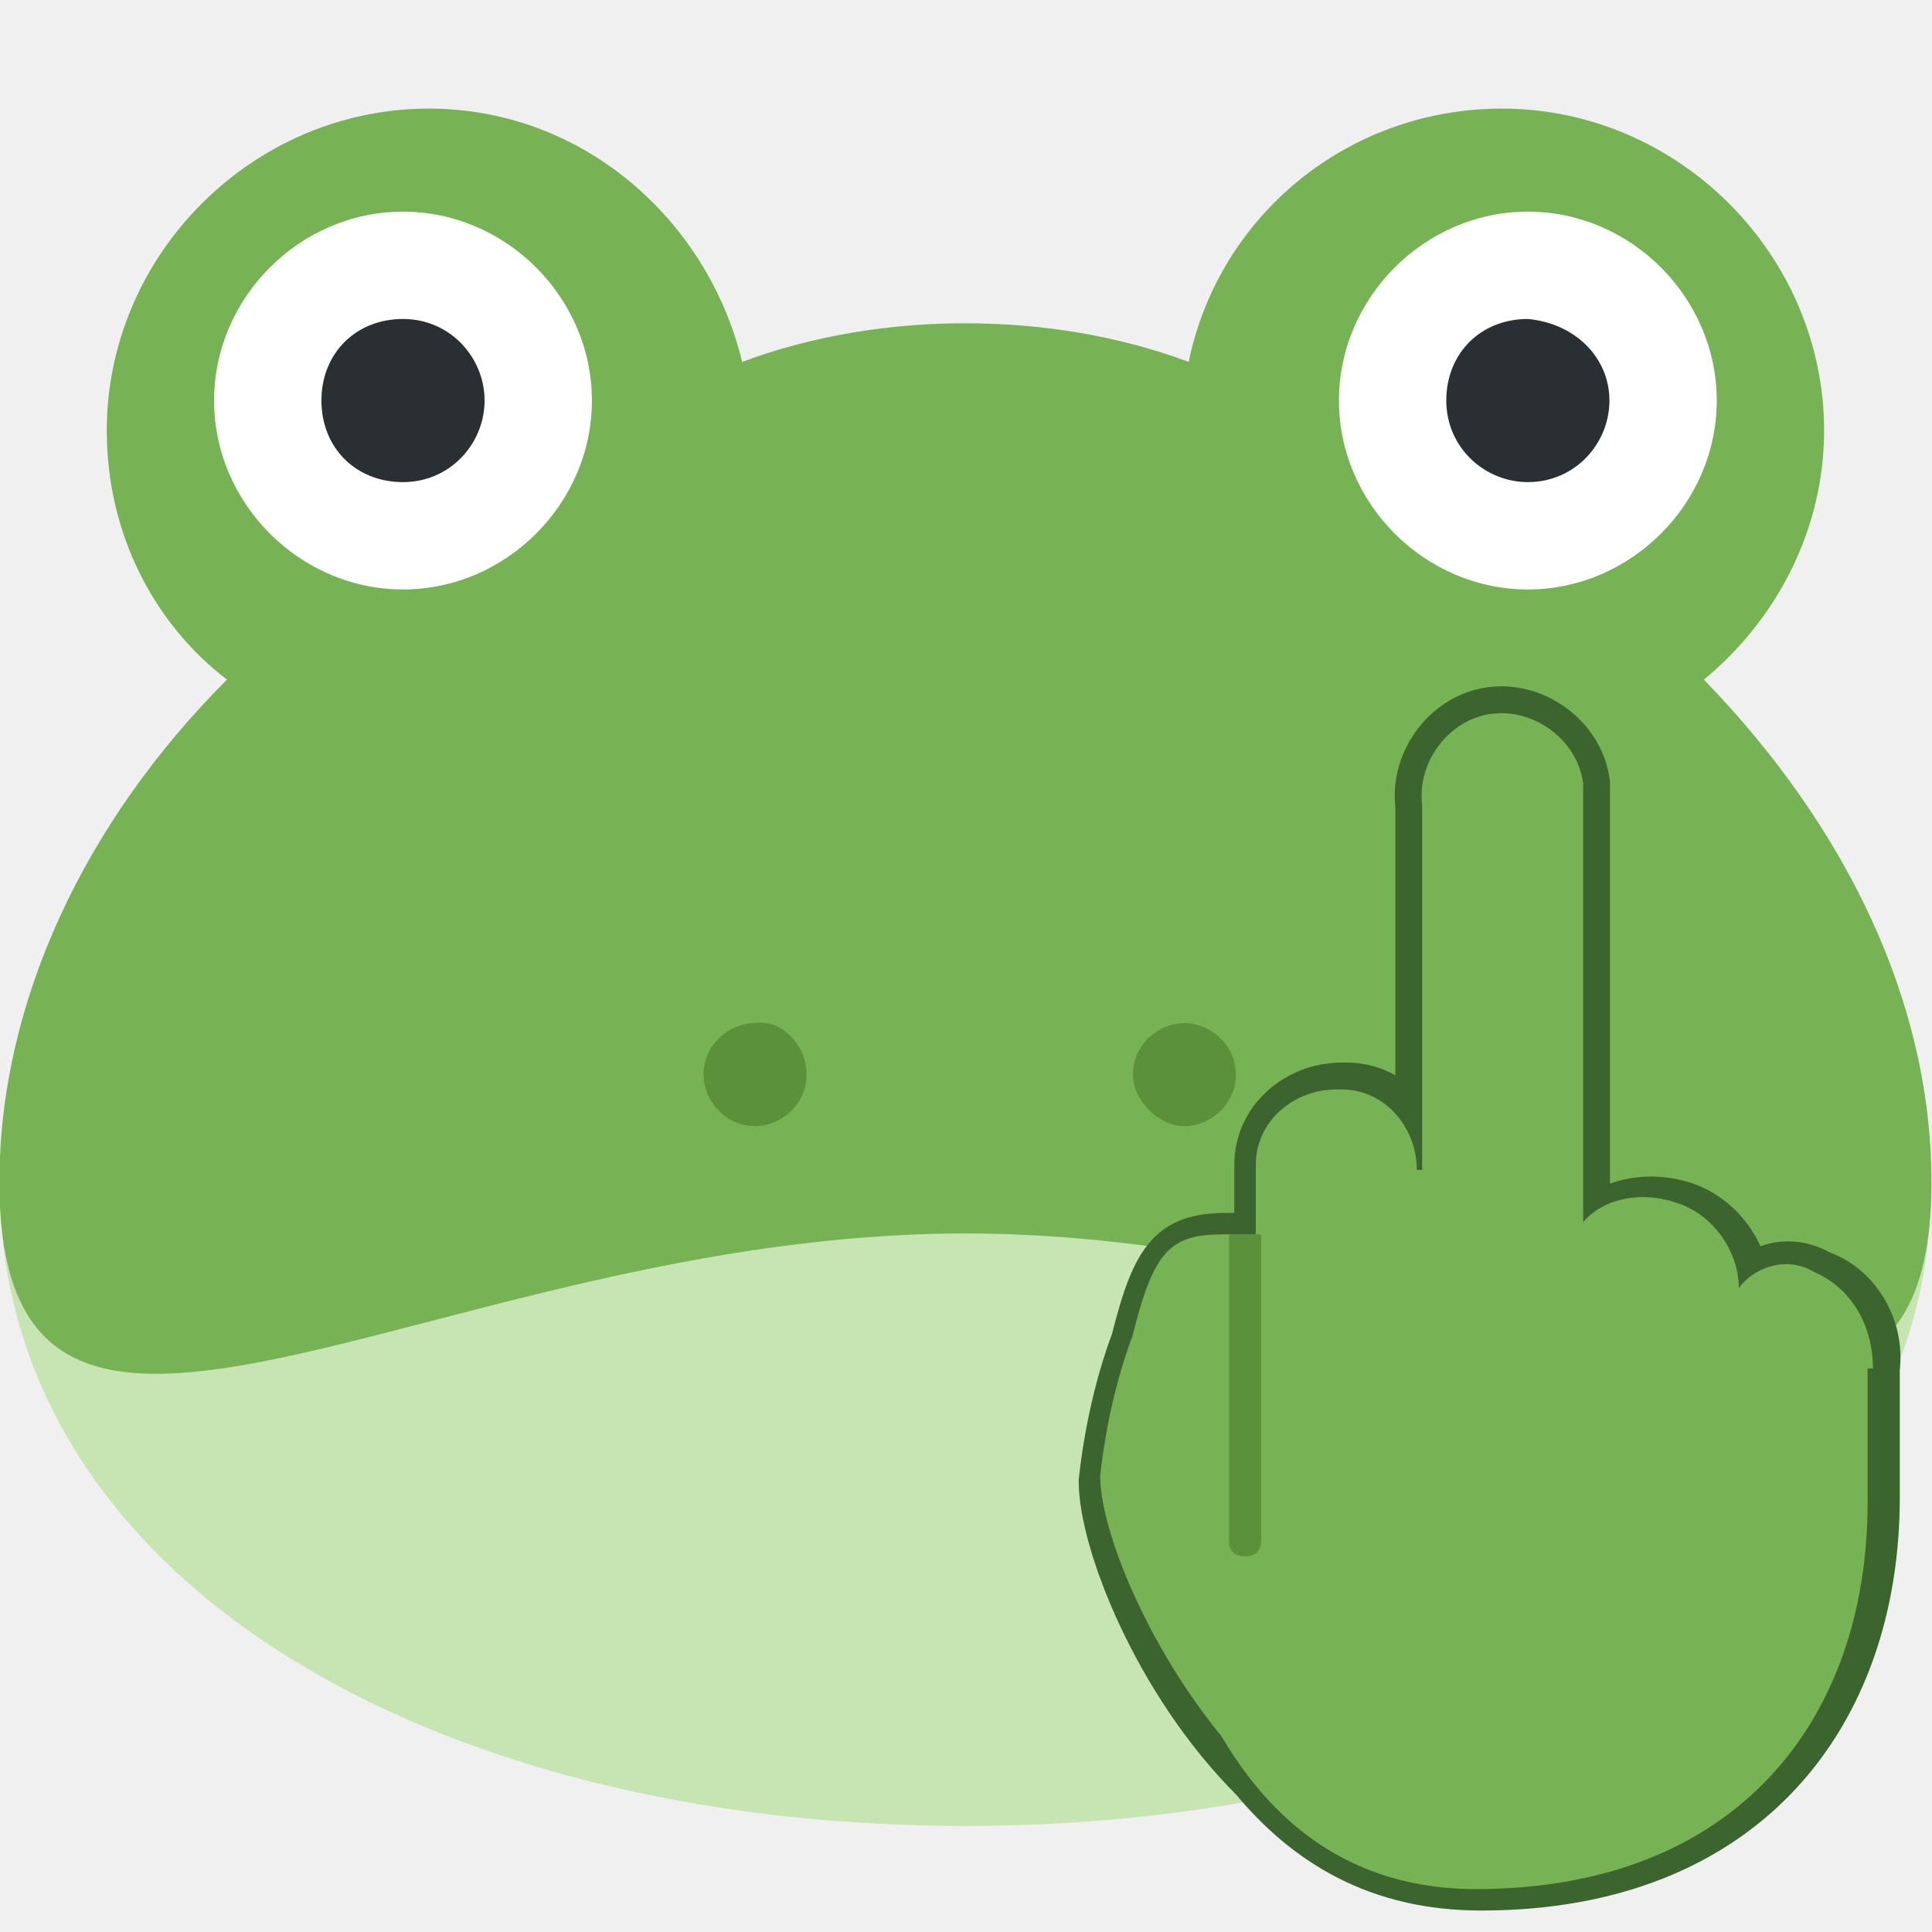
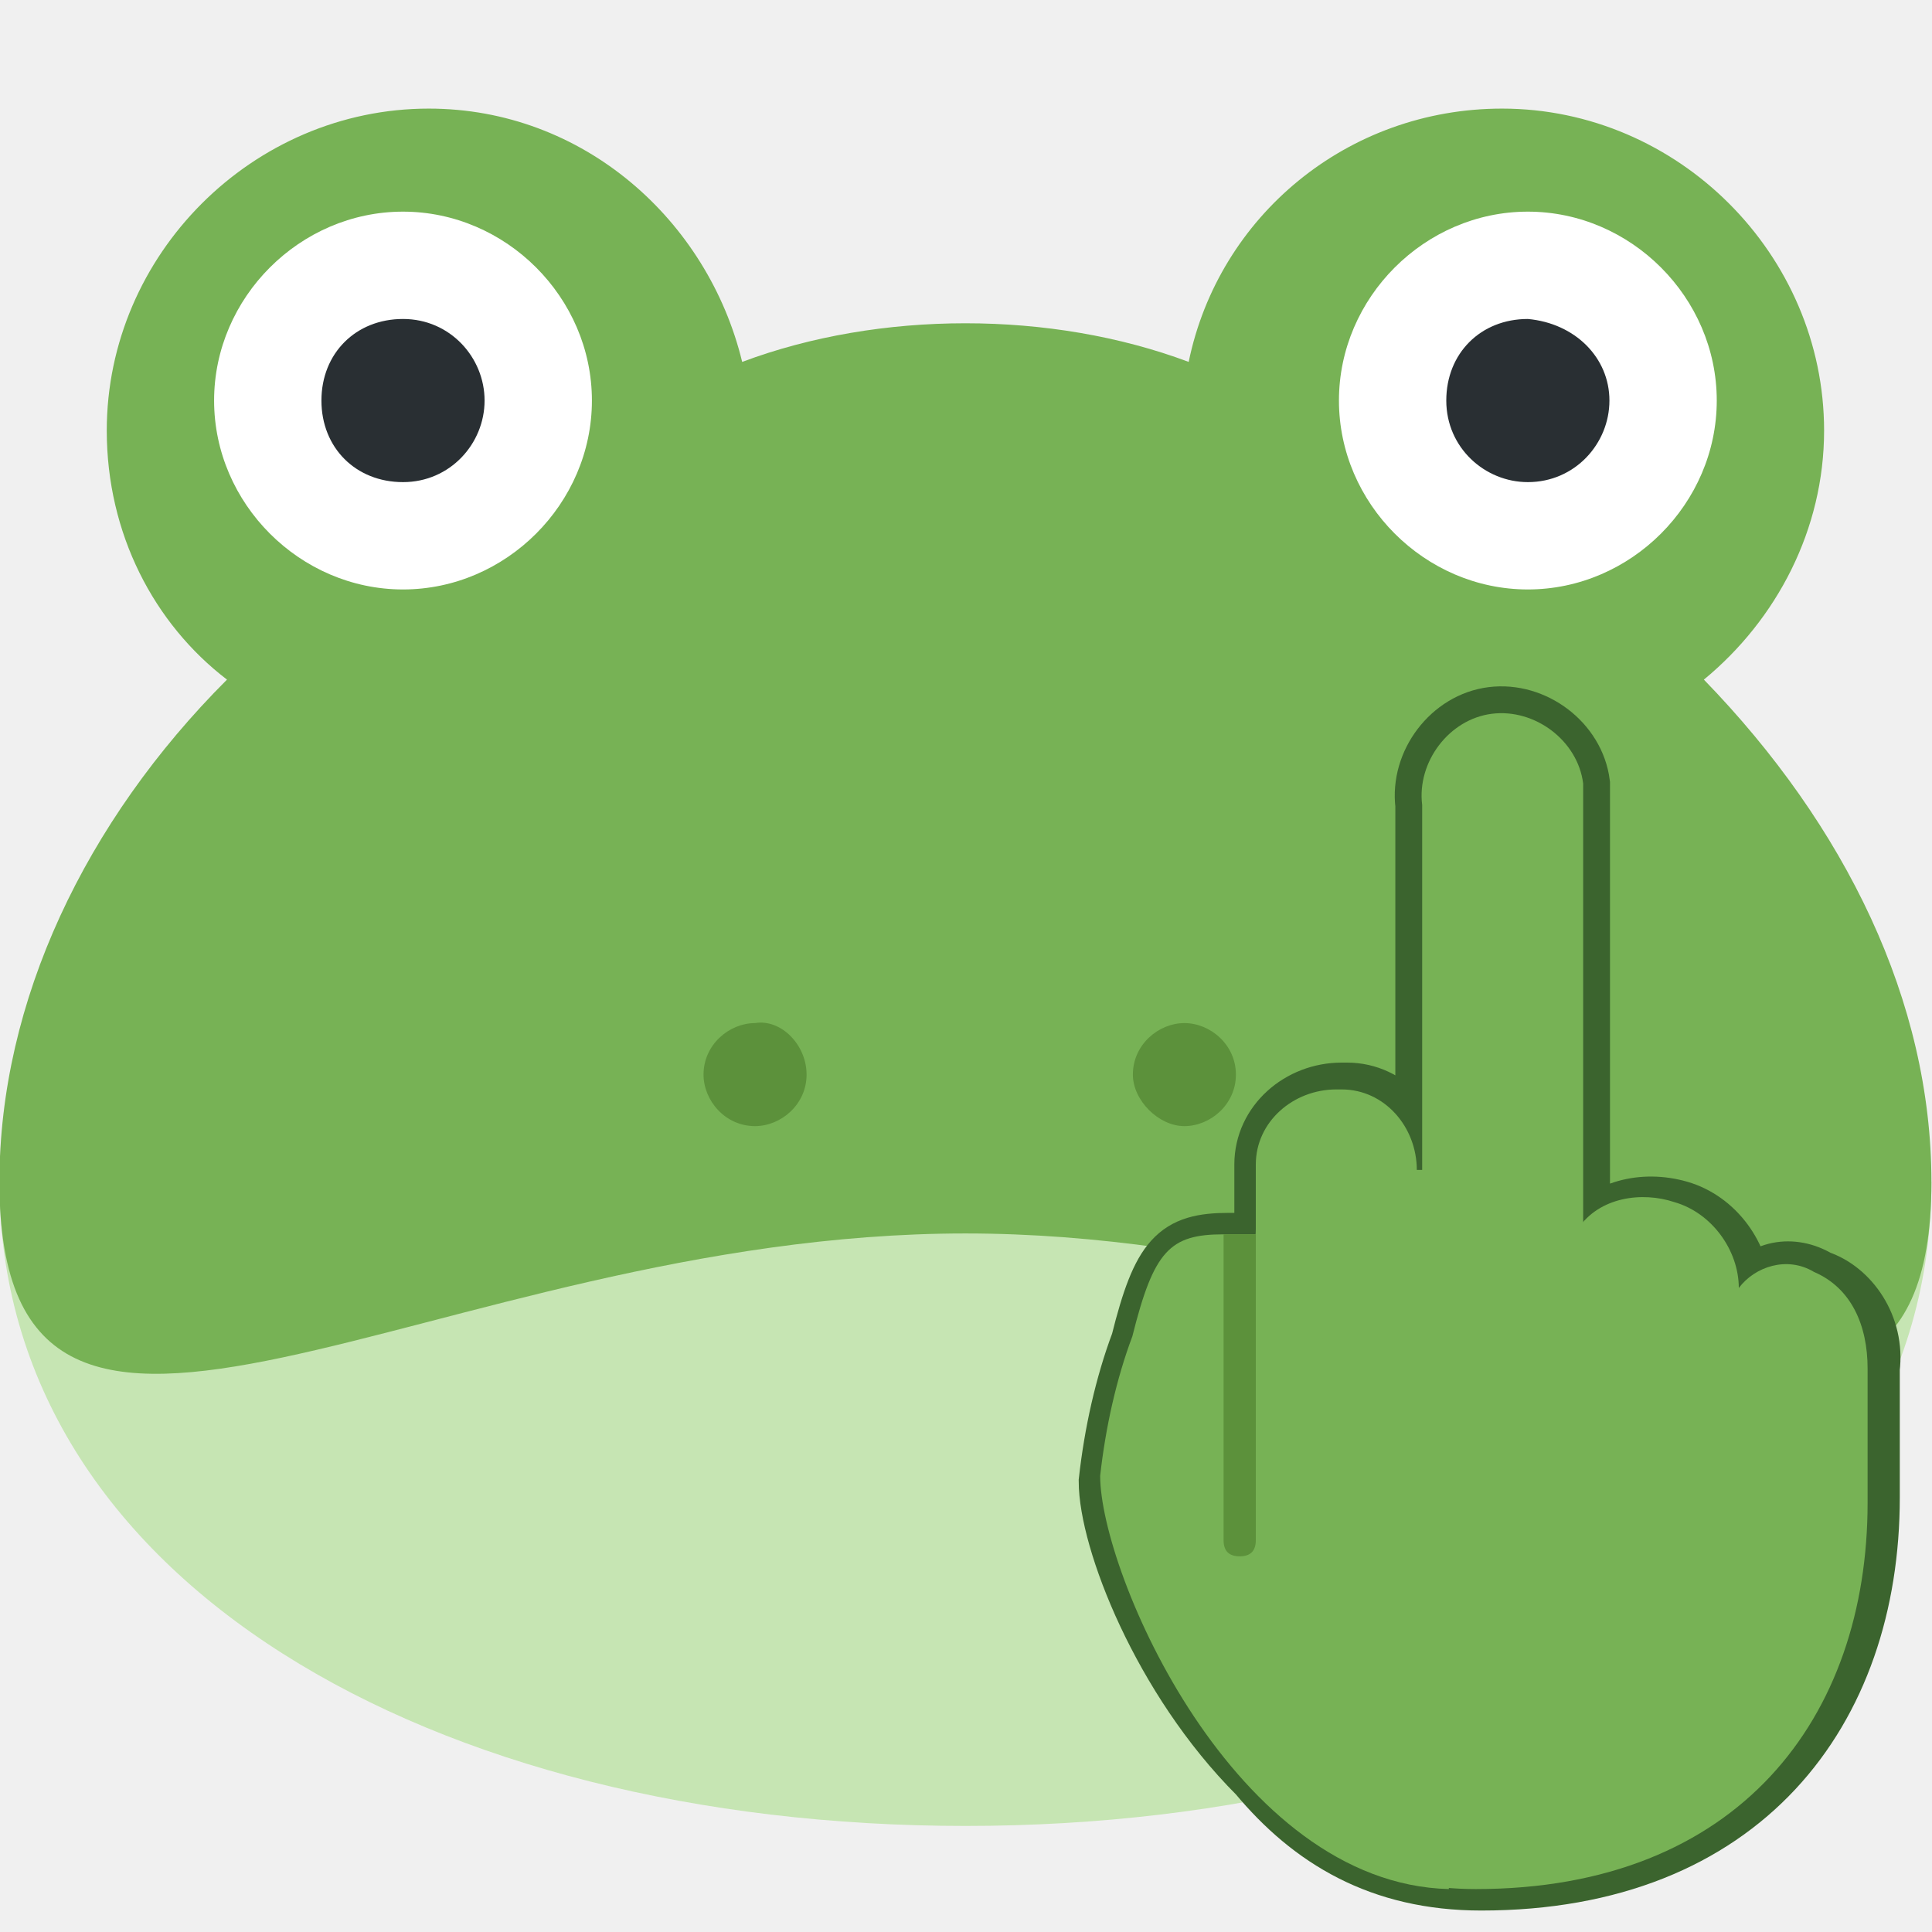
<svg xmlns="http://www.w3.org/2000/svg" version="1.1" id="svg34" x="0px" y="0px" viewBox="0 0 36 36" style="enable-background:new 0 0 36 36;" xml:space="preserve">
  <style type="text/css">
	.st0{fill:#C6E5B3;}
	.st1{fill:#77B255;}
	.st2{fill:#FFFFFF;}
	.st3{fill:#292F33;}
	.st4{fill:#5C913B;}
	.st5{fill:none;stroke:#3B642E;stroke-miterlimit:10;}
</style>
  <g id="g997" transform="matrix(0.7999978,0,0,0.7999978,2.22942,4.103661)">
-     <path id="path22-3" class="st0" d="M42.2,22.4c0,9.3-10.1,15-22.5,15s-22.5-5.7-22.5-15H42.2" />
-     <path id="path26-6" class="st1" d="M36.9,10.7c1.7-1.4,2.8-3.5,2.8-5.8c0-4.1-3.4-7.5-7.5-7.5c-3.6,0-6.6,2.5-7.3,5.9   c-1.6-0.6-3.4-0.9-5.2-0.9c-1.8,0-3.6,0.3-5.2,0.9c-0.8-3.3-3.7-5.9-7.3-5.9c-4.1,0-7.5,3.4-7.5,7.5c0,2.4,1.1,4.5,2.8,5.8   c-3.3,3.3-5.3,7.5-5.3,11.7c0,9.3,10.1,1.2,22.5,1.2c12.4,0,22.5,8.1,22.5-1.2C42.2,18.2,40.2,14.1,36.9,10.7" />
+     <path id="path22-3" class="st0" d="M42.2,22.4c0,9.3-10.1,15-22.5,15s-22.5-5.7-22.5-15L42.2,22.4" />
+     <path id="path26-6" class="st1" d="M36.9,10.7c1.7-1.4,2.8-3.5,2.8-5.8c0-4.1-3.4-7.5-7.5-7.5c-3.6,0-6.6,2.5-7.3,5.9   c-1.6-0.6-3.4-0.9-5.2-0.9s-3.6,0.3-5.2,0.9C13.7,0,10.8-2.6,7.2-2.6c-4.1,0-7.5,3.4-7.5,7.5c0,2.4,1.1,4.5,2.8,5.8   c-3.3,3.3-5.3,7.5-5.3,11.7c0,9.3,10.1,1.2,22.5,1.2s22.5,8.1,22.5-1.2C42.2,18.2,40.2,14.1,36.9,10.7" />
    <path id="path30" class="st2" d="M11,4.2c0,2.4-2,4.4-4.4,4.4s-4.4-2-4.4-4.4s2-4.4,4.4-4.4S11,1.8,11,4.2" />
    <path id="path34" class="st3" d="M8.5,4.2c0,1-0.8,1.9-1.9,1.9S4.7,5.3,4.7,4.2s0.8-1.9,1.9-1.9S8.5,3.2,8.5,4.2" />
    <path id="path38" class="st2" d="M37.2,4.2c0,2.4-2,4.4-4.4,4.4s-4.4-2-4.4-4.4s2-4.4,4.4-4.4S37.2,1.8,37.2,4.2" />
    <path id="path42" class="st3" d="M34.7,4.2c0,1-0.8,1.9-1.9,1.9c-1,0-1.9-0.8-1.9-1.9s0.8-1.9,1.9-1.9C33.9,2.4,34.7,3.2,34.7,4.2" />
    <path id="path46" class="st4" d="M16,19.9c0,0.7-0.6,1.2-1.2,1.2c-0.7,0-1.2-0.6-1.2-1.2c0-0.7,0.6-1.2,1.2-1.2   C15.4,18.6,16,19.2,16,19.9" />
    <path id="path50" class="st4" d="M26,19.9c0,0.7-0.6,1.2-1.2,1.2s-1.2-0.6-1.2-1.2c0-0.7,0.6-1.2,1.2-1.2S26,19.2,26,19.9" />
  </g>
-   <path class="st5" d="M34.9,25.5v2.4c0,4-2.4,7.2-7.3,7.2c-1.9,0-3.2-0.8-4.2-2c0,0,0,0,0,0c-1.8-1.8-2.8-4.4-2.8-5.5  c0.1-0.9,0.3-1.8,0.6-2.6c0.4-1.6,0.7-1.9,1.7-1.9h0.6c0-0.1,0-0.1,0-0.2v-1c0,0,0-0.1,0-0.2c0-0.8,0.7-1.4,1.5-1.4h0.1  c0.8,0,1.4,0.7,1.4,1.5v-6.8c-0.1-0.8,0.5-1.6,1.3-1.7c0.8-0.1,1.6,0.5,1.7,1.3c0,0.1,0,0.2,0,0.4v8c0.4-0.5,1.1-0.7,1.8-0.5  c0.7,0.2,1.2,0.9,1.2,1.6c0,0,0,0,0,0c0.3-0.5,0.9-0.6,1.4-0.3C34.5,24,35,24.7,34.9,25.5z" />
-   <path id="path24" class="st1" d="M34.9,25.5c0-0.8-0.4-1.5-1.1-1.8c-0.5-0.3-1.1-0.1-1.4,0.3c0,0,0,0,0,0c0-0.7-0.5-1.4-1.2-1.6  c-0.6-0.2-1.4-0.1-1.8,0.5c-0.1-0.7-0.6-1.2-1.2-1.3c-0.7-0.1-1.3,0.2-1.8,0.7v-0.5c0-0.8-0.6-1.5-1.4-1.5c0,0-0.1,0-0.1,0  c-0.8,0-1.5,0.6-1.5,1.4c0,0.1,0,0.1,0,0.2v1c0,0.8-0.6,0.1-1,0.5c-1,0.9-1.4,3.9-0.7,6.3c0.8,3,2.5,5.5,5.8,5.5  c4.9,0,7.3-3.2,7.3-7.2V25.5z" />
-   <path id="path26" class="st1" d="M29.5,24.5c0.1,0.8-0.5,1.6-1.3,1.7c-0.8,0.1-1.6-0.5-1.7-1.3c0-0.1,0-0.2,0-0.3v-9.6  c-0.1-0.8,0.5-1.6,1.3-1.7c0.8-0.1,1.6,0.5,1.7,1.3c0,0.1,0,0.2,0,0.3V24.5z M24.2,23h-1.4c-1,0-1.3,0.3-1.7,1.9  c-0.3,0.8-0.5,1.7-0.6,2.6c0,1.8,2.8,7.4,6.8,7.5L24.2,23z" />
-   <path id="path28" class="st4" d="M22.9,28.7c0,0.2,0.1,0.3,0.3,0.3l0,0c0.2,0,0.3-0.1,0.3-0.3V23h-0.6L22.9,28.7z" />
+   <path class="st5" d="M34.9,25.5v2.4c0,4-2.4,7.2-7.3,7.2c-1.9,0-3.2-0.8-4.2-2l0,0c-1.8-1.8-2.8-4.4-2.8-5.5  c0.1-0.9,0.3-1.8,0.6-2.6c0.4-1.6,0.7-1.9,1.7-1.9h0.6c0-0.1,0-0.1,0-0.2v-1c0,0,0-0.1,0-0.2c0-0.8,0.7-1.4,1.5-1.4h0.1  c0.8,0,1.4,0.7,1.4,1.5V15c-0.1-0.8,0.5-1.6,1.3-1.7c0.8-0.1,1.6,0.5,1.7,1.3c0,0.1,0,0.2,0,0.4v8c0.4-0.5,1.1-0.7,1.8-0.5  c0.7,0.2,1.2,0.9,1.2,1.6l0,0c0.3-0.5,0.9-0.6,1.4-0.3C34.5,24,35,24.7,34.9,25.5z" />
+   <path id="path24" class="st1" d="M34.8,25.5c0-0.8-0.3-1.5-1-1.8c-0.5-0.3-1.1-0.1-1.4,0.3l0,0c0-0.7-0.5-1.4-1.2-1.6  c-0.6-0.2-1.4-0.1-1.8,0.5c-0.1-0.7-0.6-1.2-1.2-1.3c-0.7-0.1-1.3,0.2-1.8,0.7v-0.5c0-0.8-0.6-1.5-1.4-1.5h-0.1  c-0.8,0-1.5,0.6-1.5,1.4c0,0.1,0,0.1,0,0.2v1c0,0.8-0.6,0.1-1,0.5c-1,0.9-1.4,3.9-0.7,6.3c0.8,3,2.5,5.5,5.8,5.5  c4.9,0,7.3-3.2,7.3-7.2L34.8,25.5L34.8,25.5z" />
+   <path id="path26" class="st1" d="M29.5,24.5c0.1,0.8-0.5,1.6-1.3,1.7s-1.6-0.5-1.7-1.3c0-0.1,0-0.2,0-0.3V15  c-0.1-0.8,0.5-1.6,1.3-1.7c0.8-0.1,1.6,0.5,1.7,1.3c0,0.1,0,0.2,0,0.3V24.5z M24.2,23h-1.4c-1,0-1.3,0.3-1.7,1.9  c-0.3,0.8-0.5,1.7-0.6,2.6c0,1.8,2.5,7.6,6.5,7.7L24.2,23z" />
+   <path id="path28" class="st4" d="M22.8,28.7c0,0.2,0.1,0.3,0.3,0.3l0,0c0.2,0,0.3-0.1,0.3-0.3V23h-0.6L22.8,28.7z" />
</svg>
